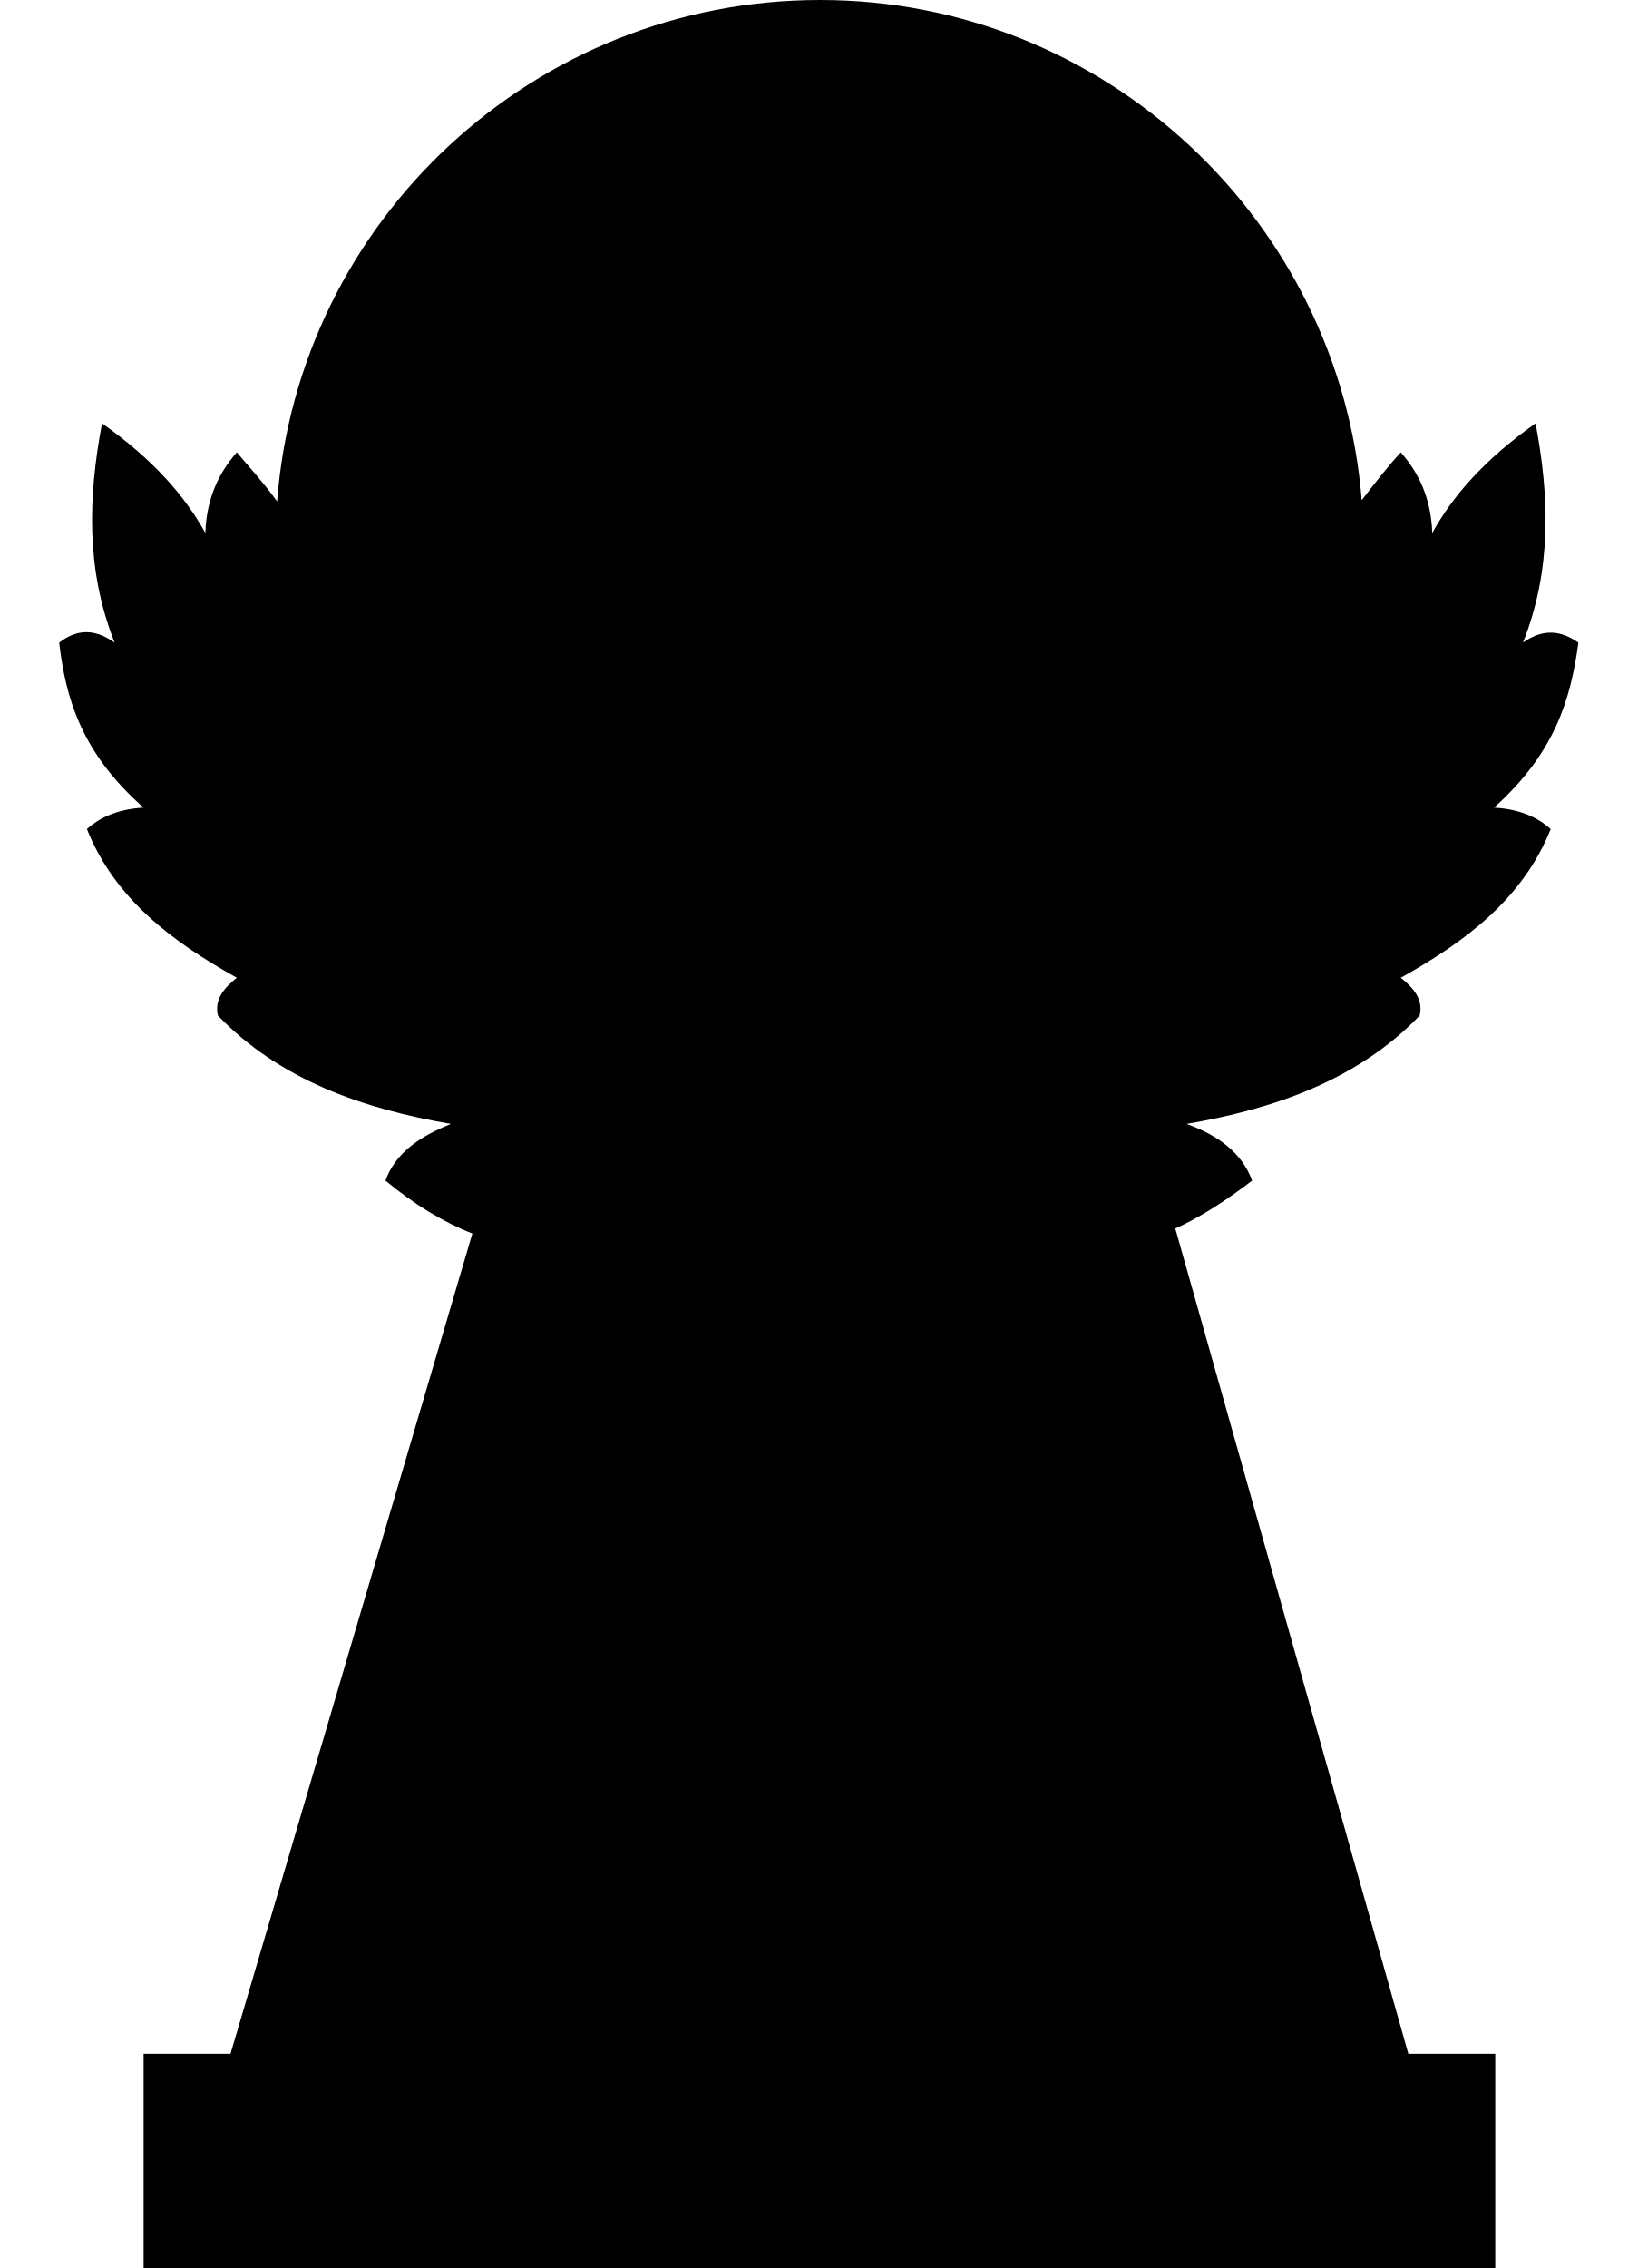
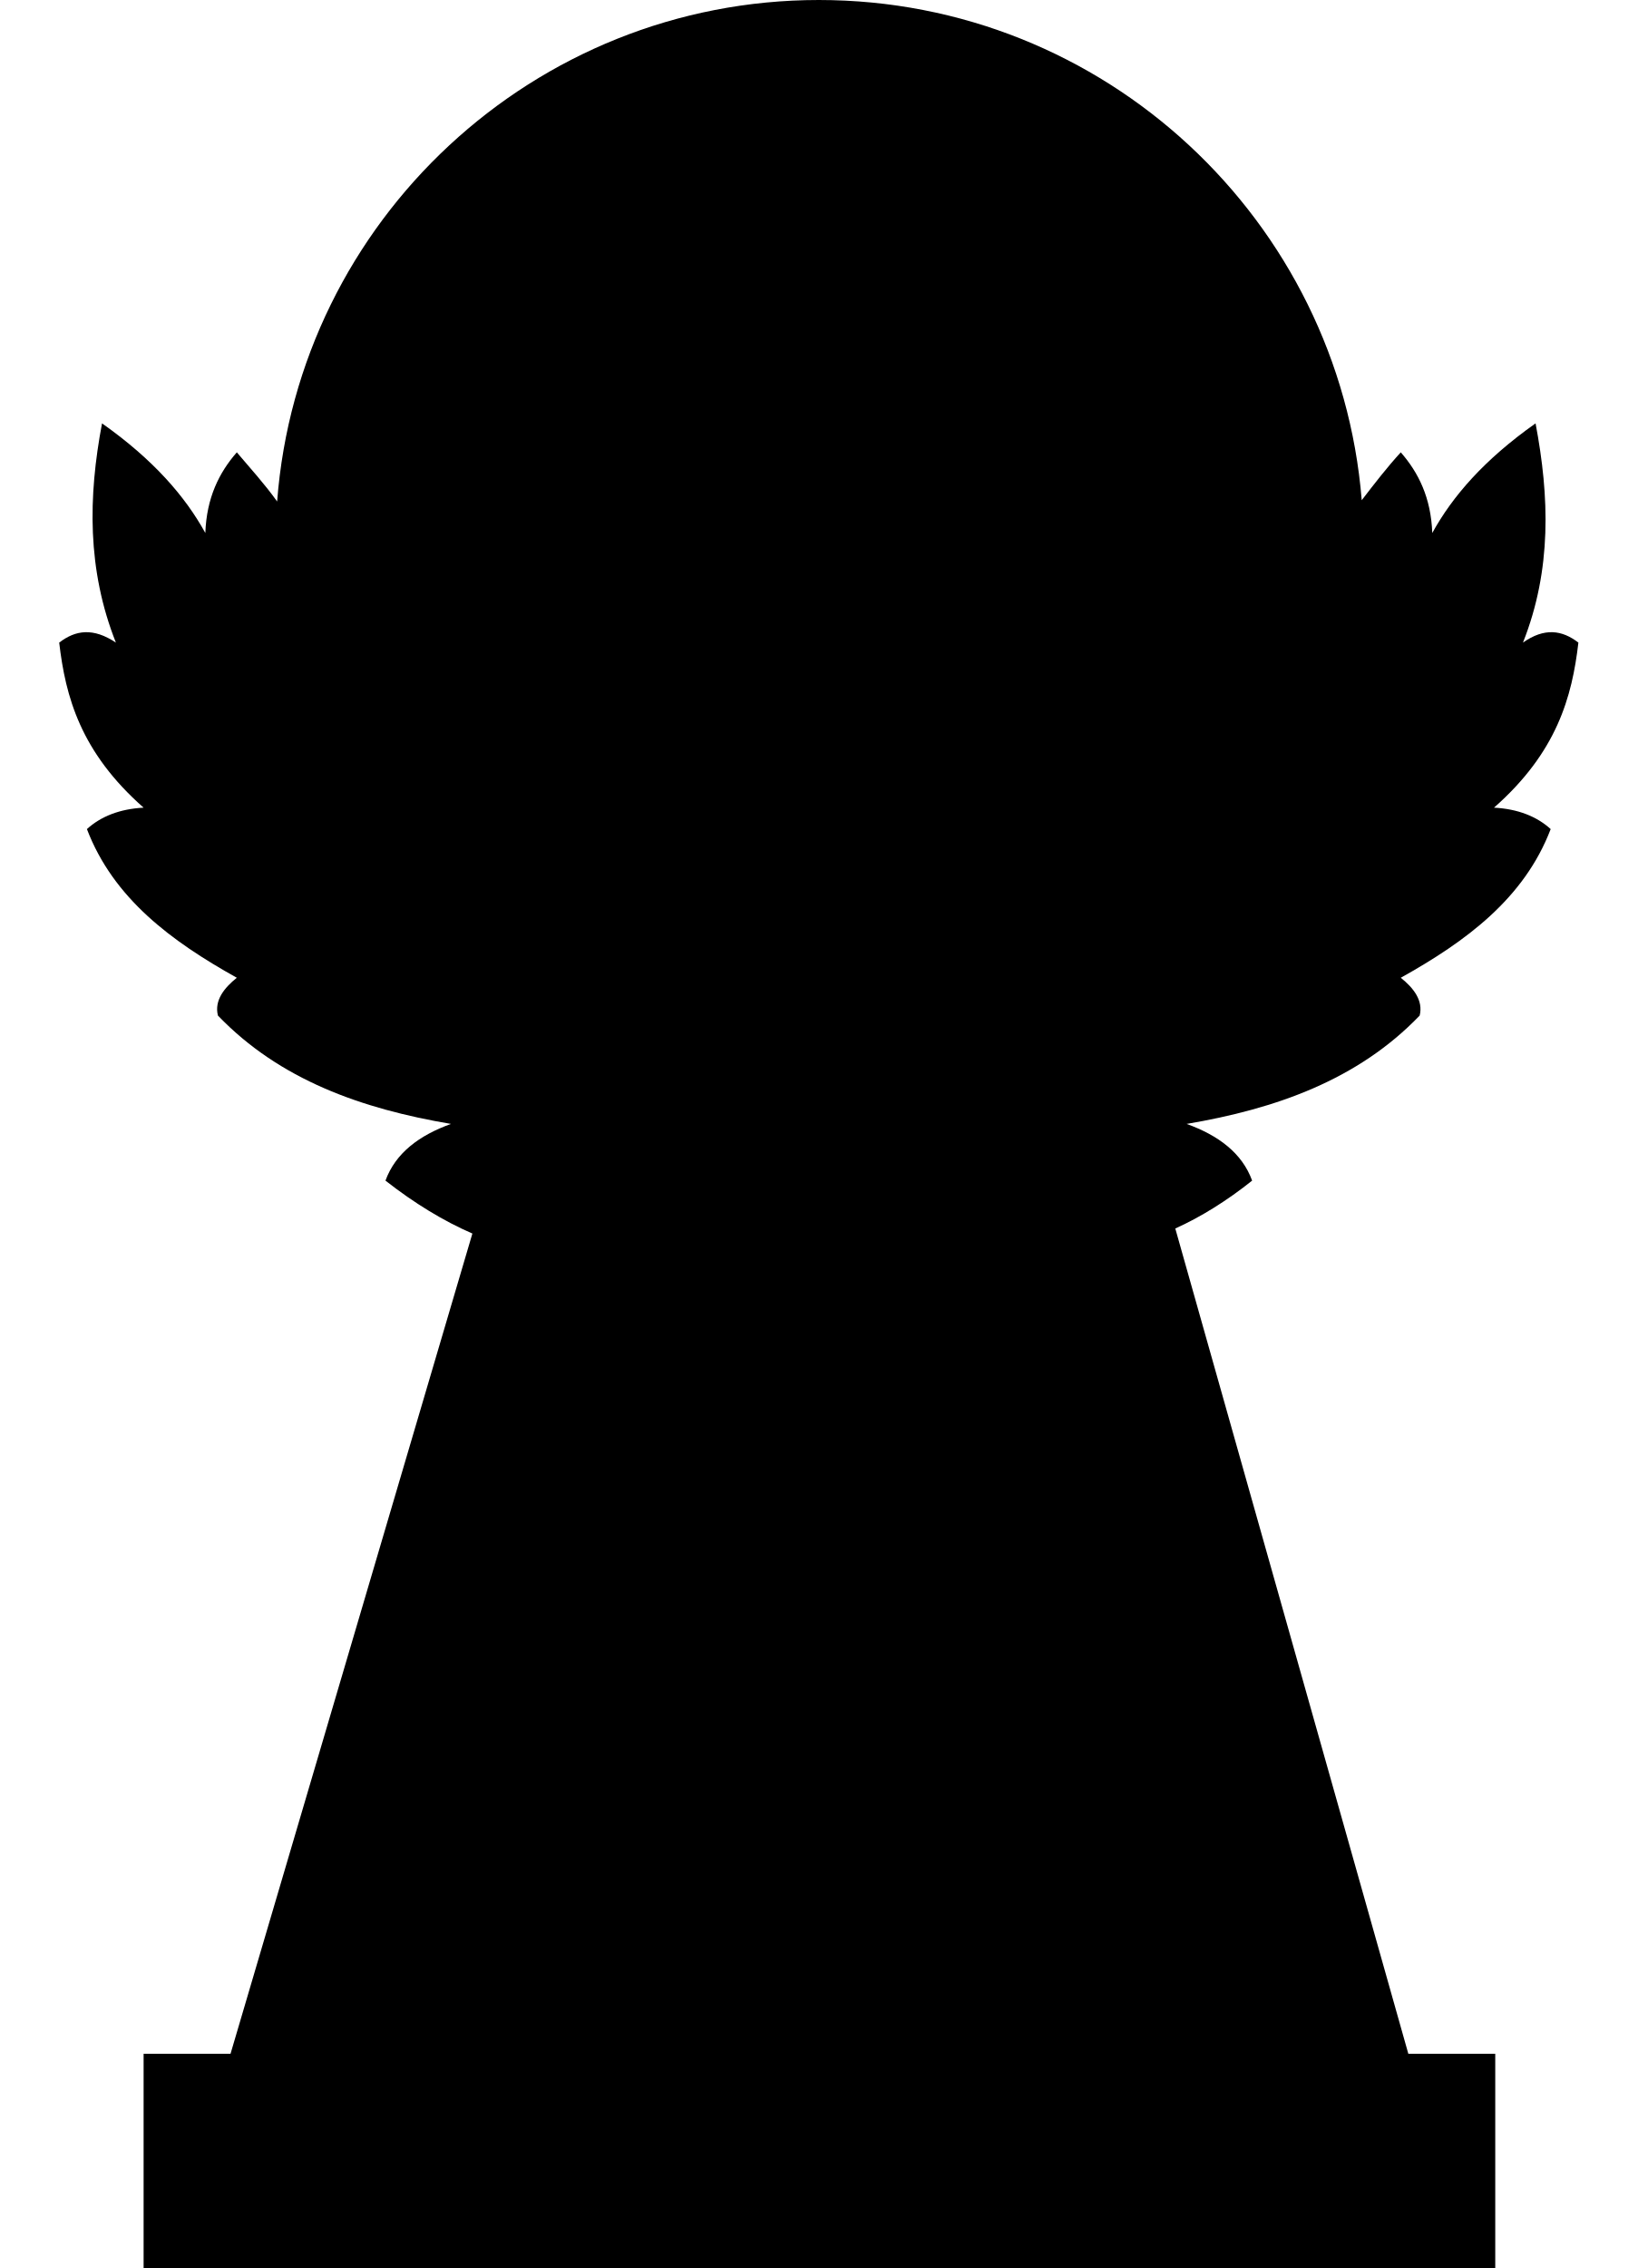
- <svg xmlns="http://www.w3.org/2000/svg" version="1.1" width="13" height="18" viewBox="0 0 13 18">
-   <path d="m11.87 18 0-1.7-0.69 0L9.33 9.75C9.53 9.66 9.73 9.53 9.94 9.37 9.86 9.15 9.67 9.01 9.42 8.92 10.12 8.8 10.78 8.57 11.27 8.06 11.3 7.93 11.22 7.84 11.12 7.76 11.64 7.47 12.09 7.13 12.31 6.58 12.2 6.48 12.05 6.42 11.86 6.41c0.49-0.44 0.61-0.87 0.67-1.31-0.13-0.09-0.27-0.12-0.44 0C12.32 4.52 12.3 3.94 12.19 3.36 11.78 3.65 11.53 3.94 11.37 4.23 11.36 3.95 11.26 3.75 11.12 3.59 11.01 3.71 10.91 3.84 10.81 3.97 10.63 1.75 8.77 0 6.51 0 4.24 0 2.37 1.75 2.2 3.98 2.1 3.84 1.99 3.72 1.88 3.59 1.74 3.75 1.64 3.95 1.63 4.23 1.47 3.94 1.22 3.65 0.81 3.36 0.7 3.94 0.68 4.52 0.91 5.1 0.74 4.98 0.6 5 0.47 5.1 0.52 5.53 0.64 5.97 1.14 6.41 0.95 6.42 0.8 6.48 0.69 6.58 0.91 7.13 1.36 7.47 1.88 7.76 1.78 7.84 1.7 7.93 1.73 8.06 2.22 8.57 2.88 8.8 3.58 8.92 3.33 9.02 3.14 9.15 3.06 9.37c0.23 0.19 0.46 0.33 0.69 0.42l-1.92 6.51-0.69 0 0 1.7 10.72 0z" fill="#000" />
+ <svg xmlns="http://www.w3.org/2000/svg" version="1.1" width="13px" height="18px" viewBox="0 0 13 18">
+   <path d="M11.87 18L11.87 16.3L11.18 16.3L9.33 9.75C9.53 9.66 9.74 9.53 9.94 9.37C9.86 9.15 9.67 9.01 9.42 8.92C10.13 8.8 10.78 8.57 11.27 8.06C11.3 7.94 11.22 7.84 11.12 7.76C11.64 7.47 12.1 7.13 12.31 6.58C12.2 6.48 12.05 6.42 11.86 6.41C12.36 5.97 12.48 5.53 12.53 5.1C12.4 5 12.26 4.98 12.09 5.1C12.32 4.52 12.3 3.94 12.19 3.36C11.78 3.65 11.53 3.94 11.37 4.23C11.36 3.95 11.26 3.75 11.12 3.59C11.01 3.71 10.91 3.84 10.81 3.97C10.63 1.75 8.77 0 6.5 0C4.24 0 2.37 1.75 2.2 3.98C2.1 3.84 1.99 3.72 1.88 3.59C1.74 3.75 1.64 3.95 1.63 4.23C1.47 3.94 1.22 3.65 0.81 3.36C0.7 3.94 0.69 4.52 0.92 5.1C0.74 4.98 0.6 5 0.47 5.1C0.52 5.53 0.64 5.97 1.14 6.41C0.95 6.42 0.8 6.48 0.69 6.58C0.9 7.13 1.36 7.47 1.88 7.76C1.78 7.84 1.7 7.94 1.73 8.06C2.22 8.57 2.87 8.8 3.58 8.92C3.33 9.01 3.14 9.15 3.06 9.37C3.29 9.55 3.52 9.69 3.75 9.79L1.83 16.3L1.14 16.3L1.14 18L11.87 18z" stroke="none" fill="#000000" />
</svg>
